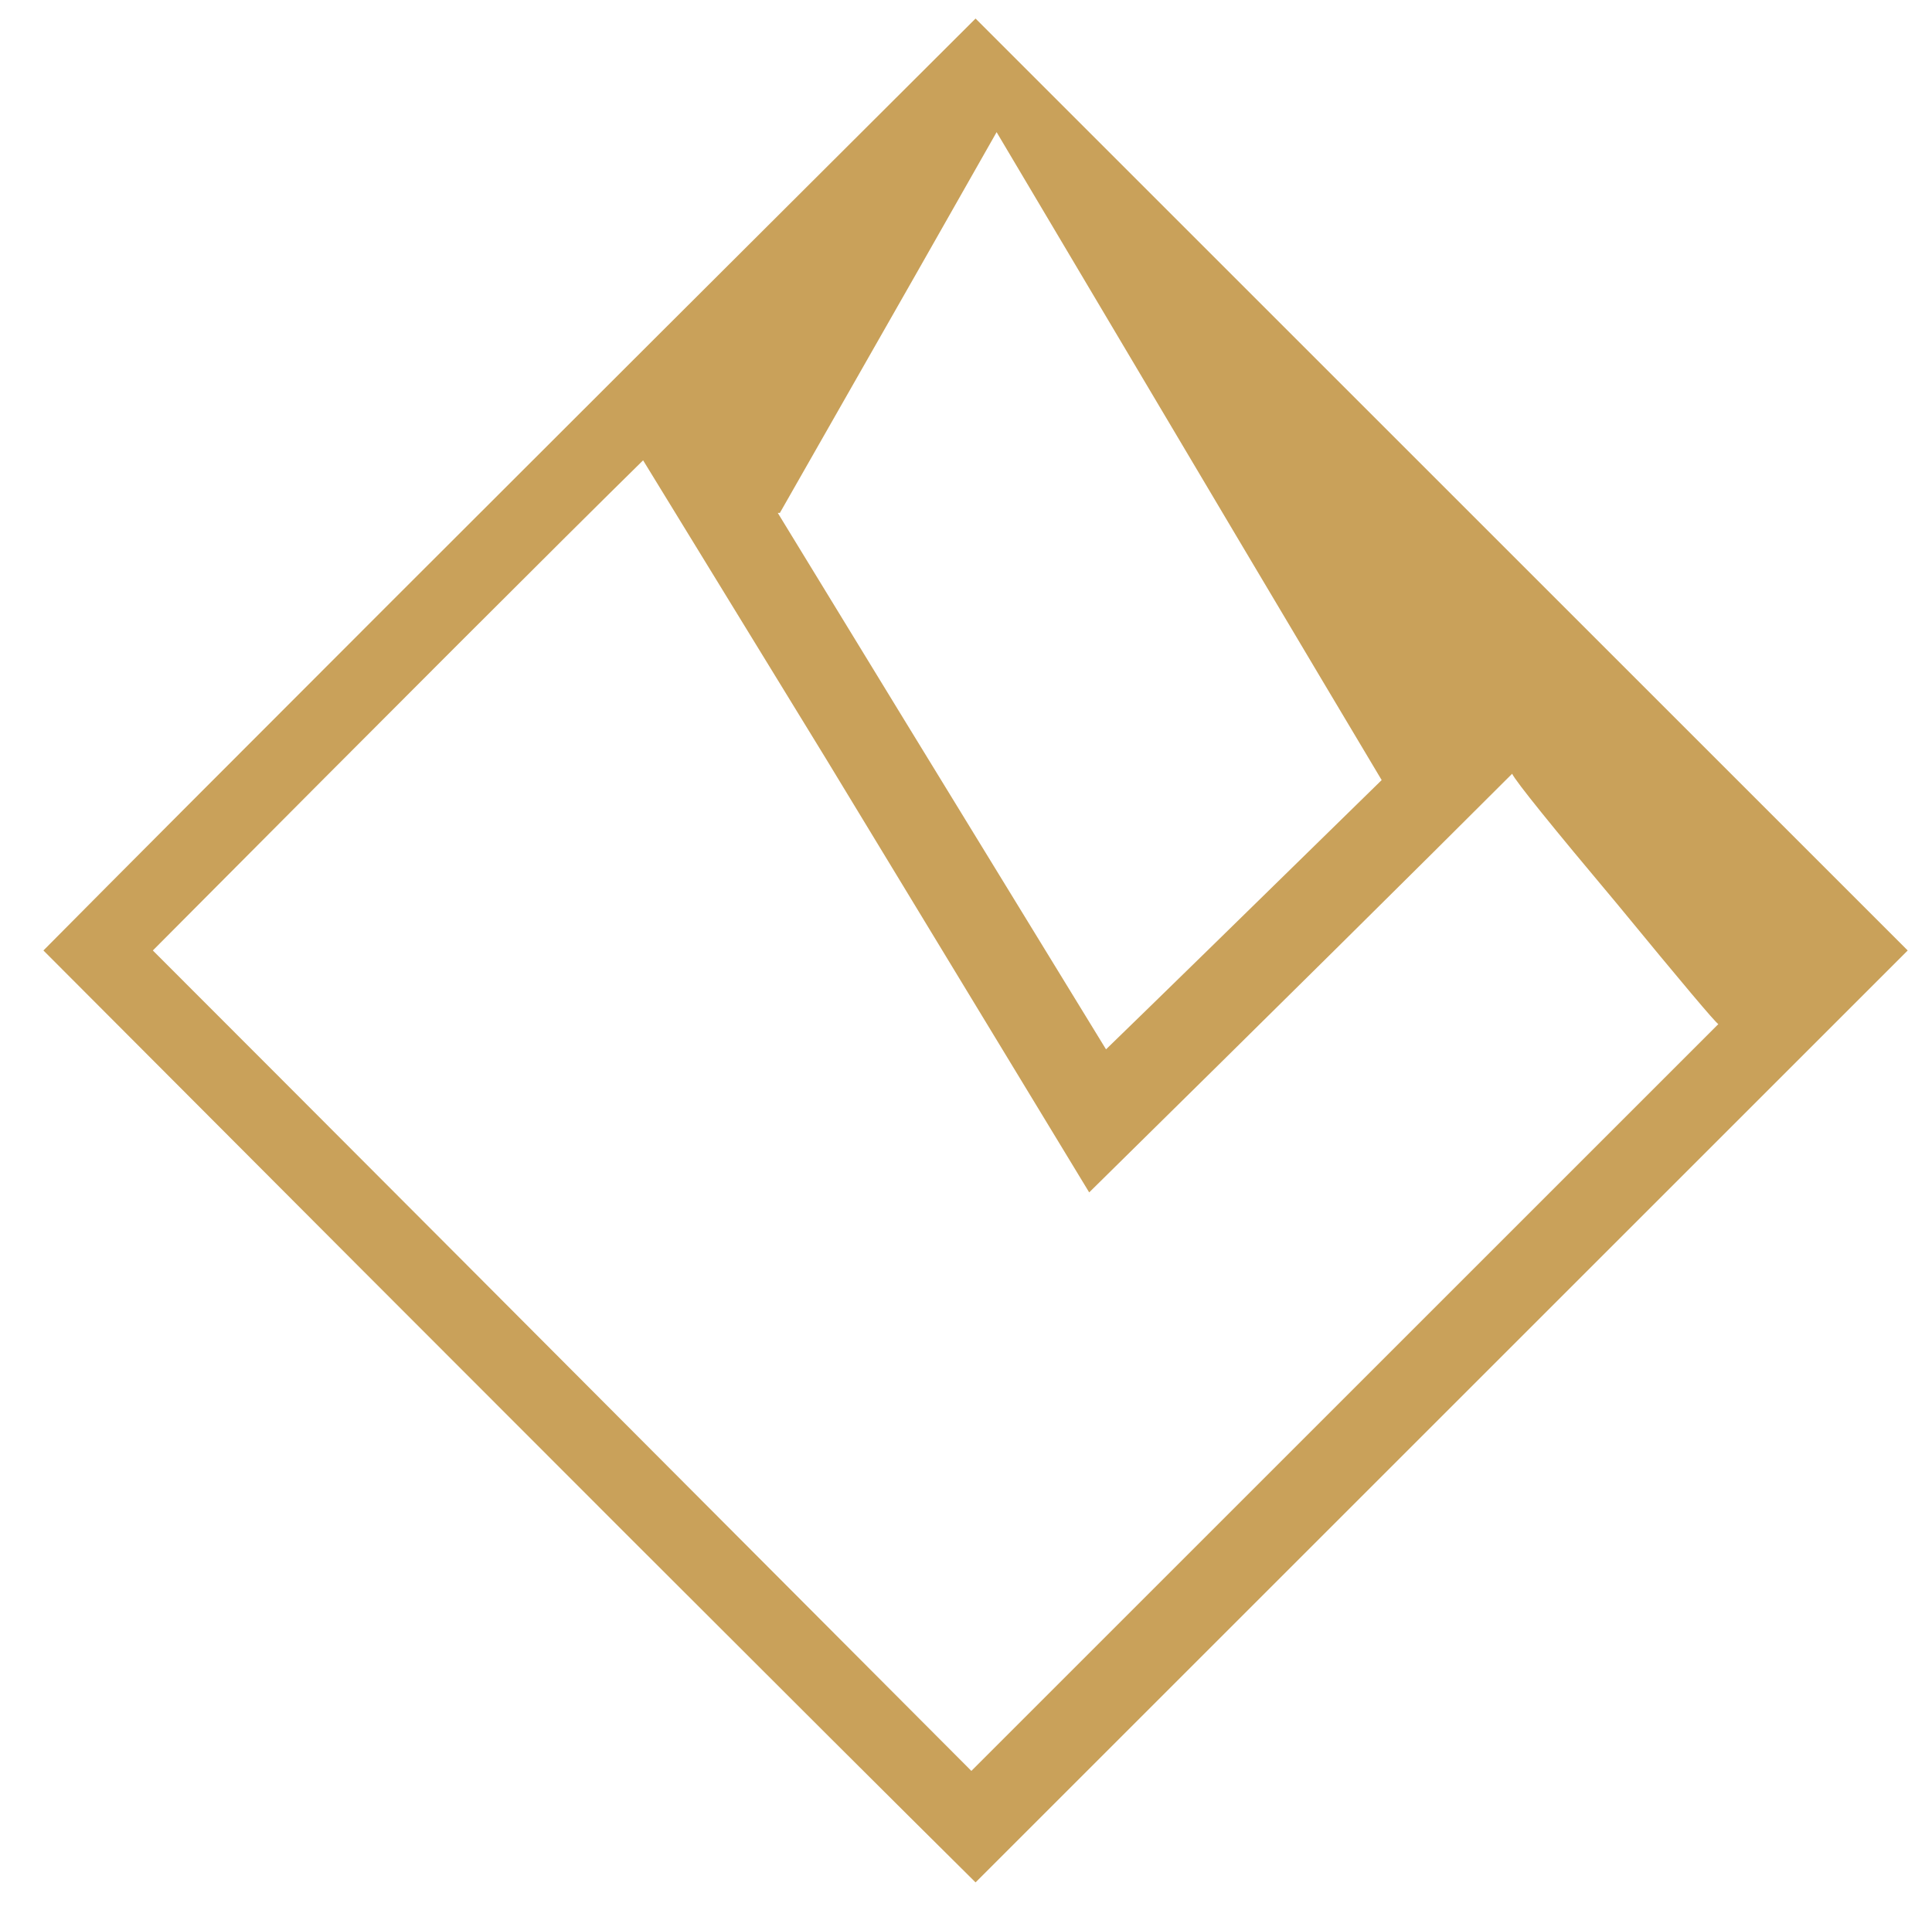
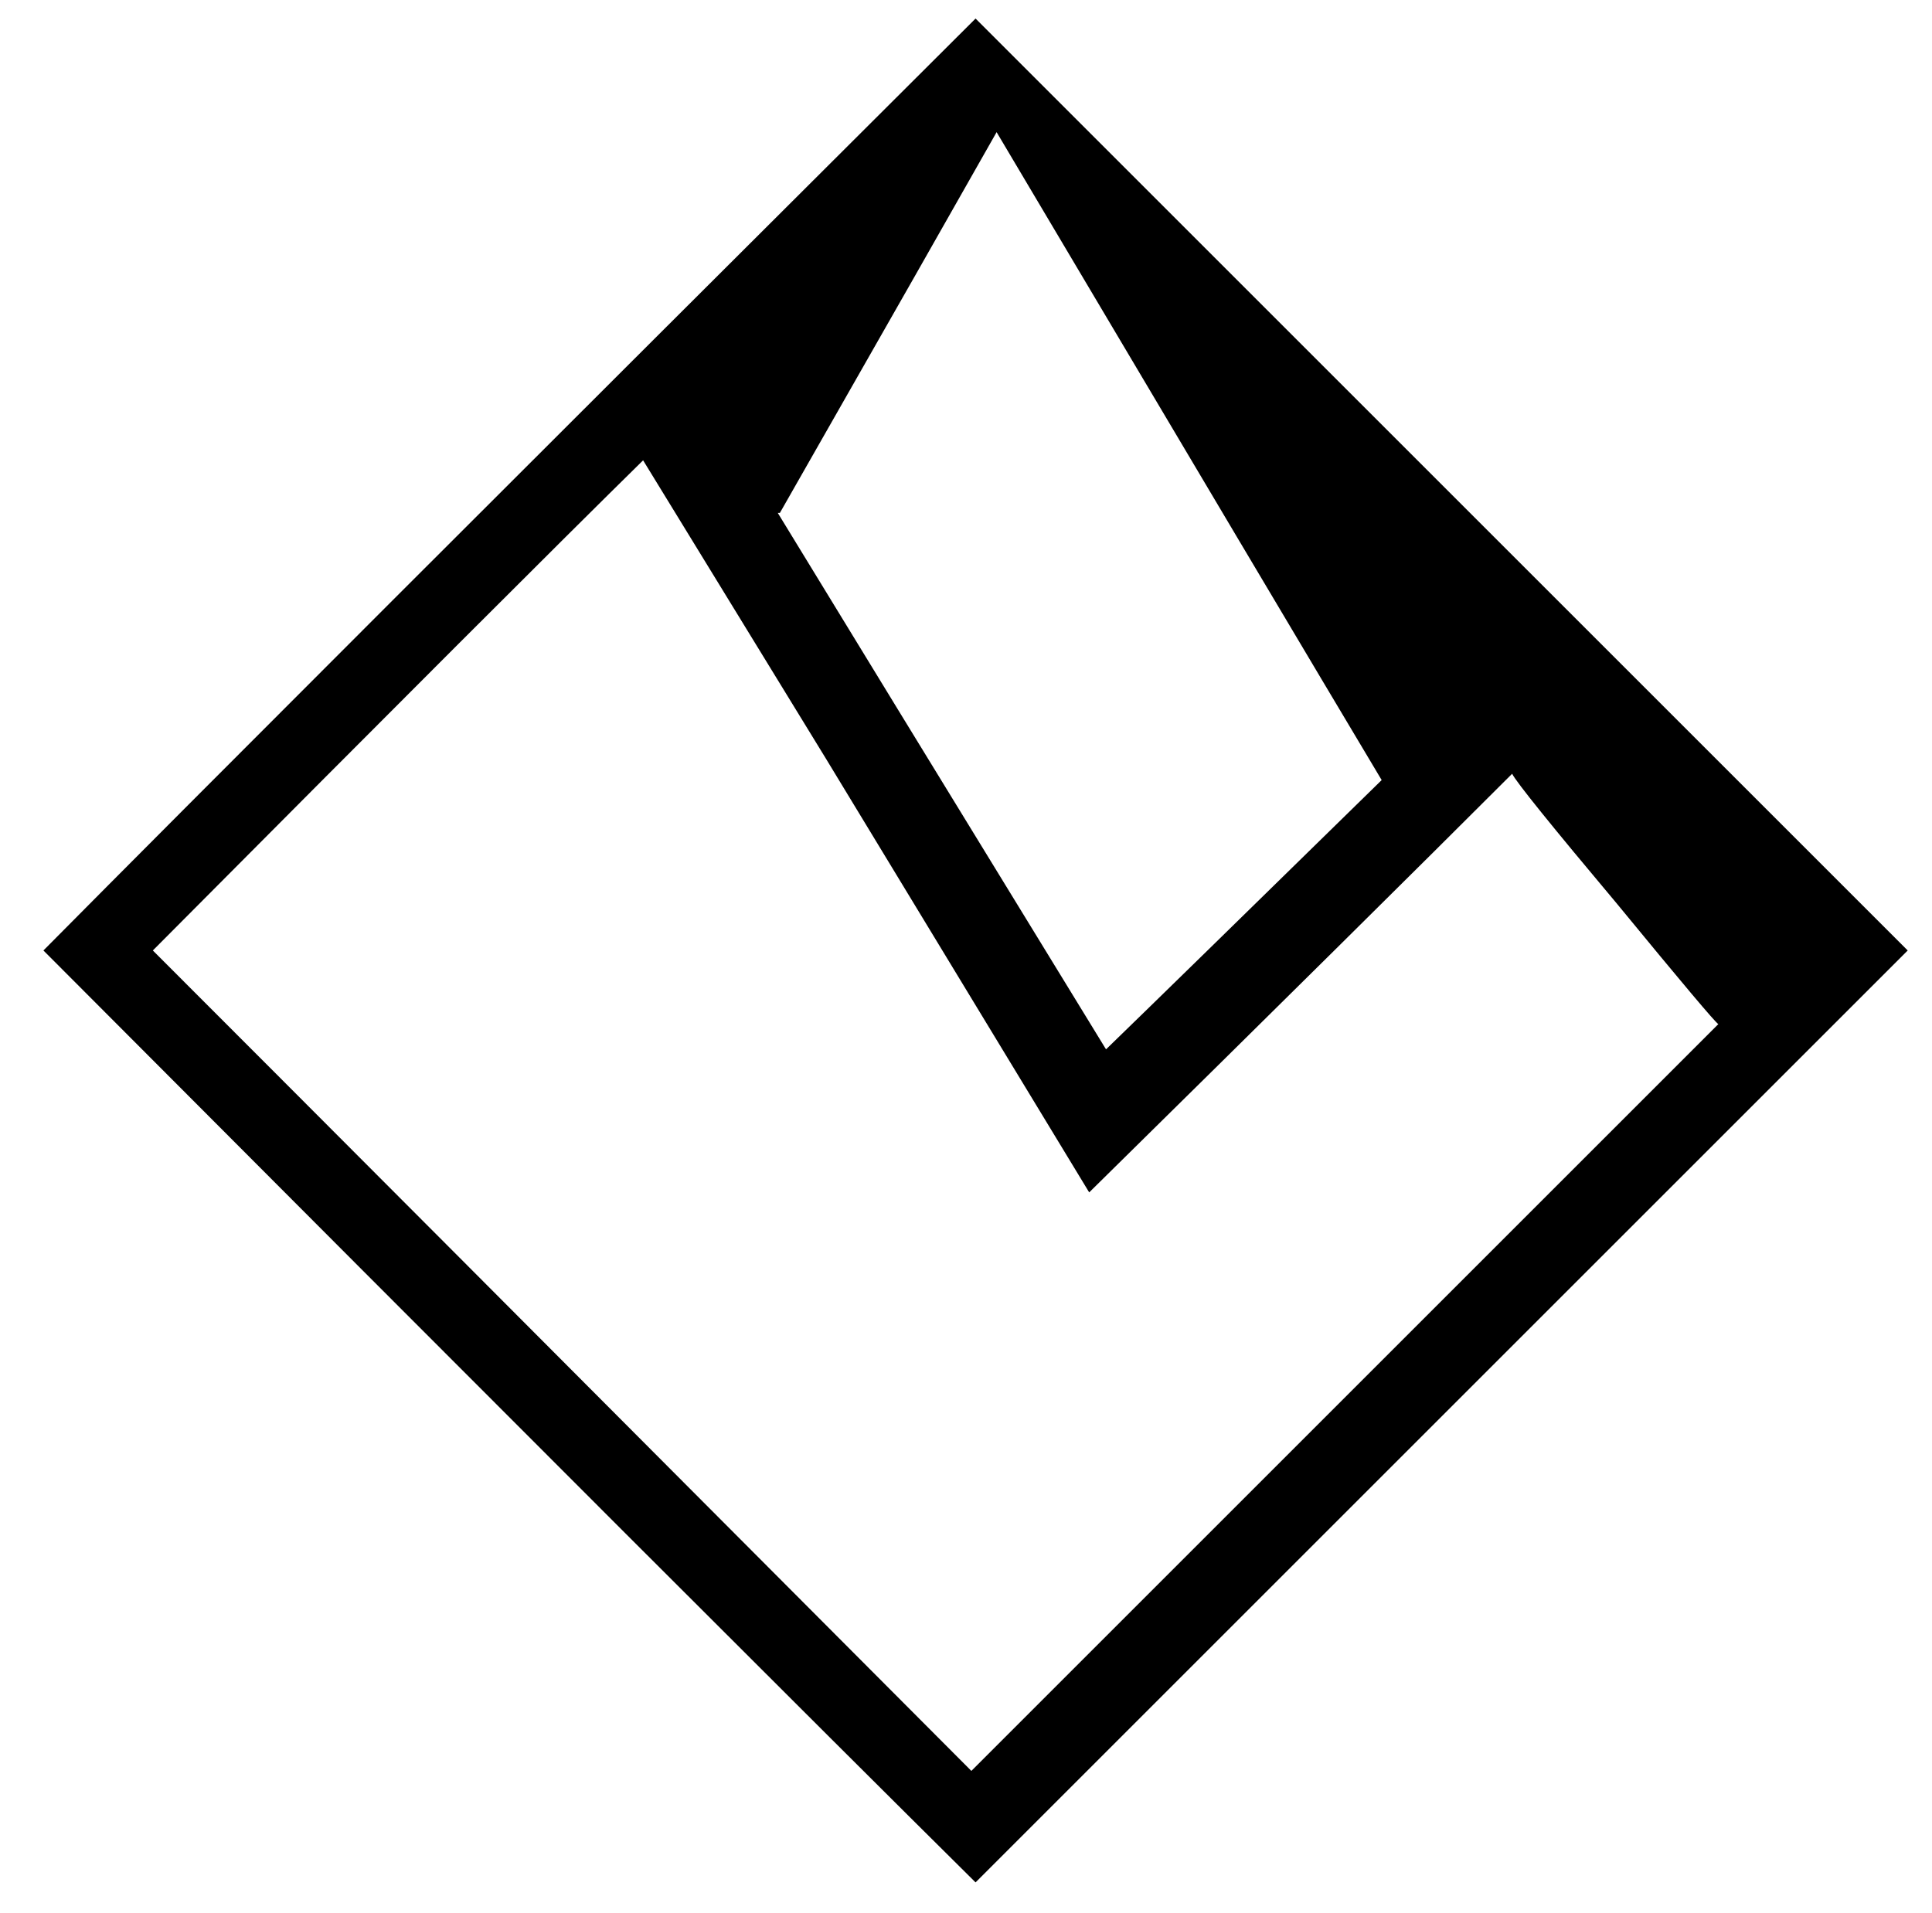
<svg xmlns="http://www.w3.org/2000/svg" version="1.1" viewBox="-10 0 1010 1000">
-   <path fill="#C9A15A" d="M500 9.7l487.3 487.3l-487.3 487.3c-81.4 -80.666 -243.833 -243.1 -487.3 -487.3c80.666 -81.4 243.1 -243.833 487.3 -487.3zM511 69.1c-19.066 33.733 -56.833 100.101 -113.3 199.101h-1.101c28.601 46.934 85.801 140.434 171.601 280.5 c24.2 -23.467 72.233 -70.4 144.1 -140.8c-33.733 -56.467 -100.833 -169.4 -201.3 -338.801zM69.9 497c71.133 71.134 213.767 214.134 427.899 429l390.5 -390.5c-1.467 -0.733 -19.066 -21.634 -52.8 -62.7 c-34.467 -41.066 -52.8 -63.8 -55 -68.2c-49.134 49.134 -122.833 122.101 -221.1 218.9c-22.733 -37.4 -68.567 -112.934 -137.5 -226.6c-16.134 -26.4 -48.034 -78.467 -95.7 -156.2c-43.267 42.533 -128.7 127.967 -256.3 256.3z" />
+   <path fill="currentColor" d="M500 9.7l487.3 487.3l-487.3 487.3c-81.4 -80.666 -243.833 -243.1 -487.3 -487.3c80.666 -81.4 243.1 -243.833 487.3 -487.3zM511 69.1c-19.066 33.733 -56.833 100.101 -113.3 199.101h-1.101c28.601 46.934 85.801 140.434 171.601 280.5 c24.2 -23.467 72.233 -70.4 144.1 -140.8c-33.733 -56.467 -100.833 -169.4 -201.3 -338.801zM69.9 497c71.133 71.134 213.767 214.134 427.899 429l390.5 -390.5c-1.467 -0.733 -19.066 -21.634 -52.8 -62.7 c-34.467 -41.066 -52.8 -63.8 -55 -68.2c-49.134 49.134 -122.833 122.101 -221.1 218.9c-22.733 -37.4 -68.567 -112.934 -137.5 -226.6c-16.134 -26.4 -48.034 -78.467 -95.7 -156.2c-43.267 42.533 -128.7 127.967 -256.3 256.3z" />
</svg>
